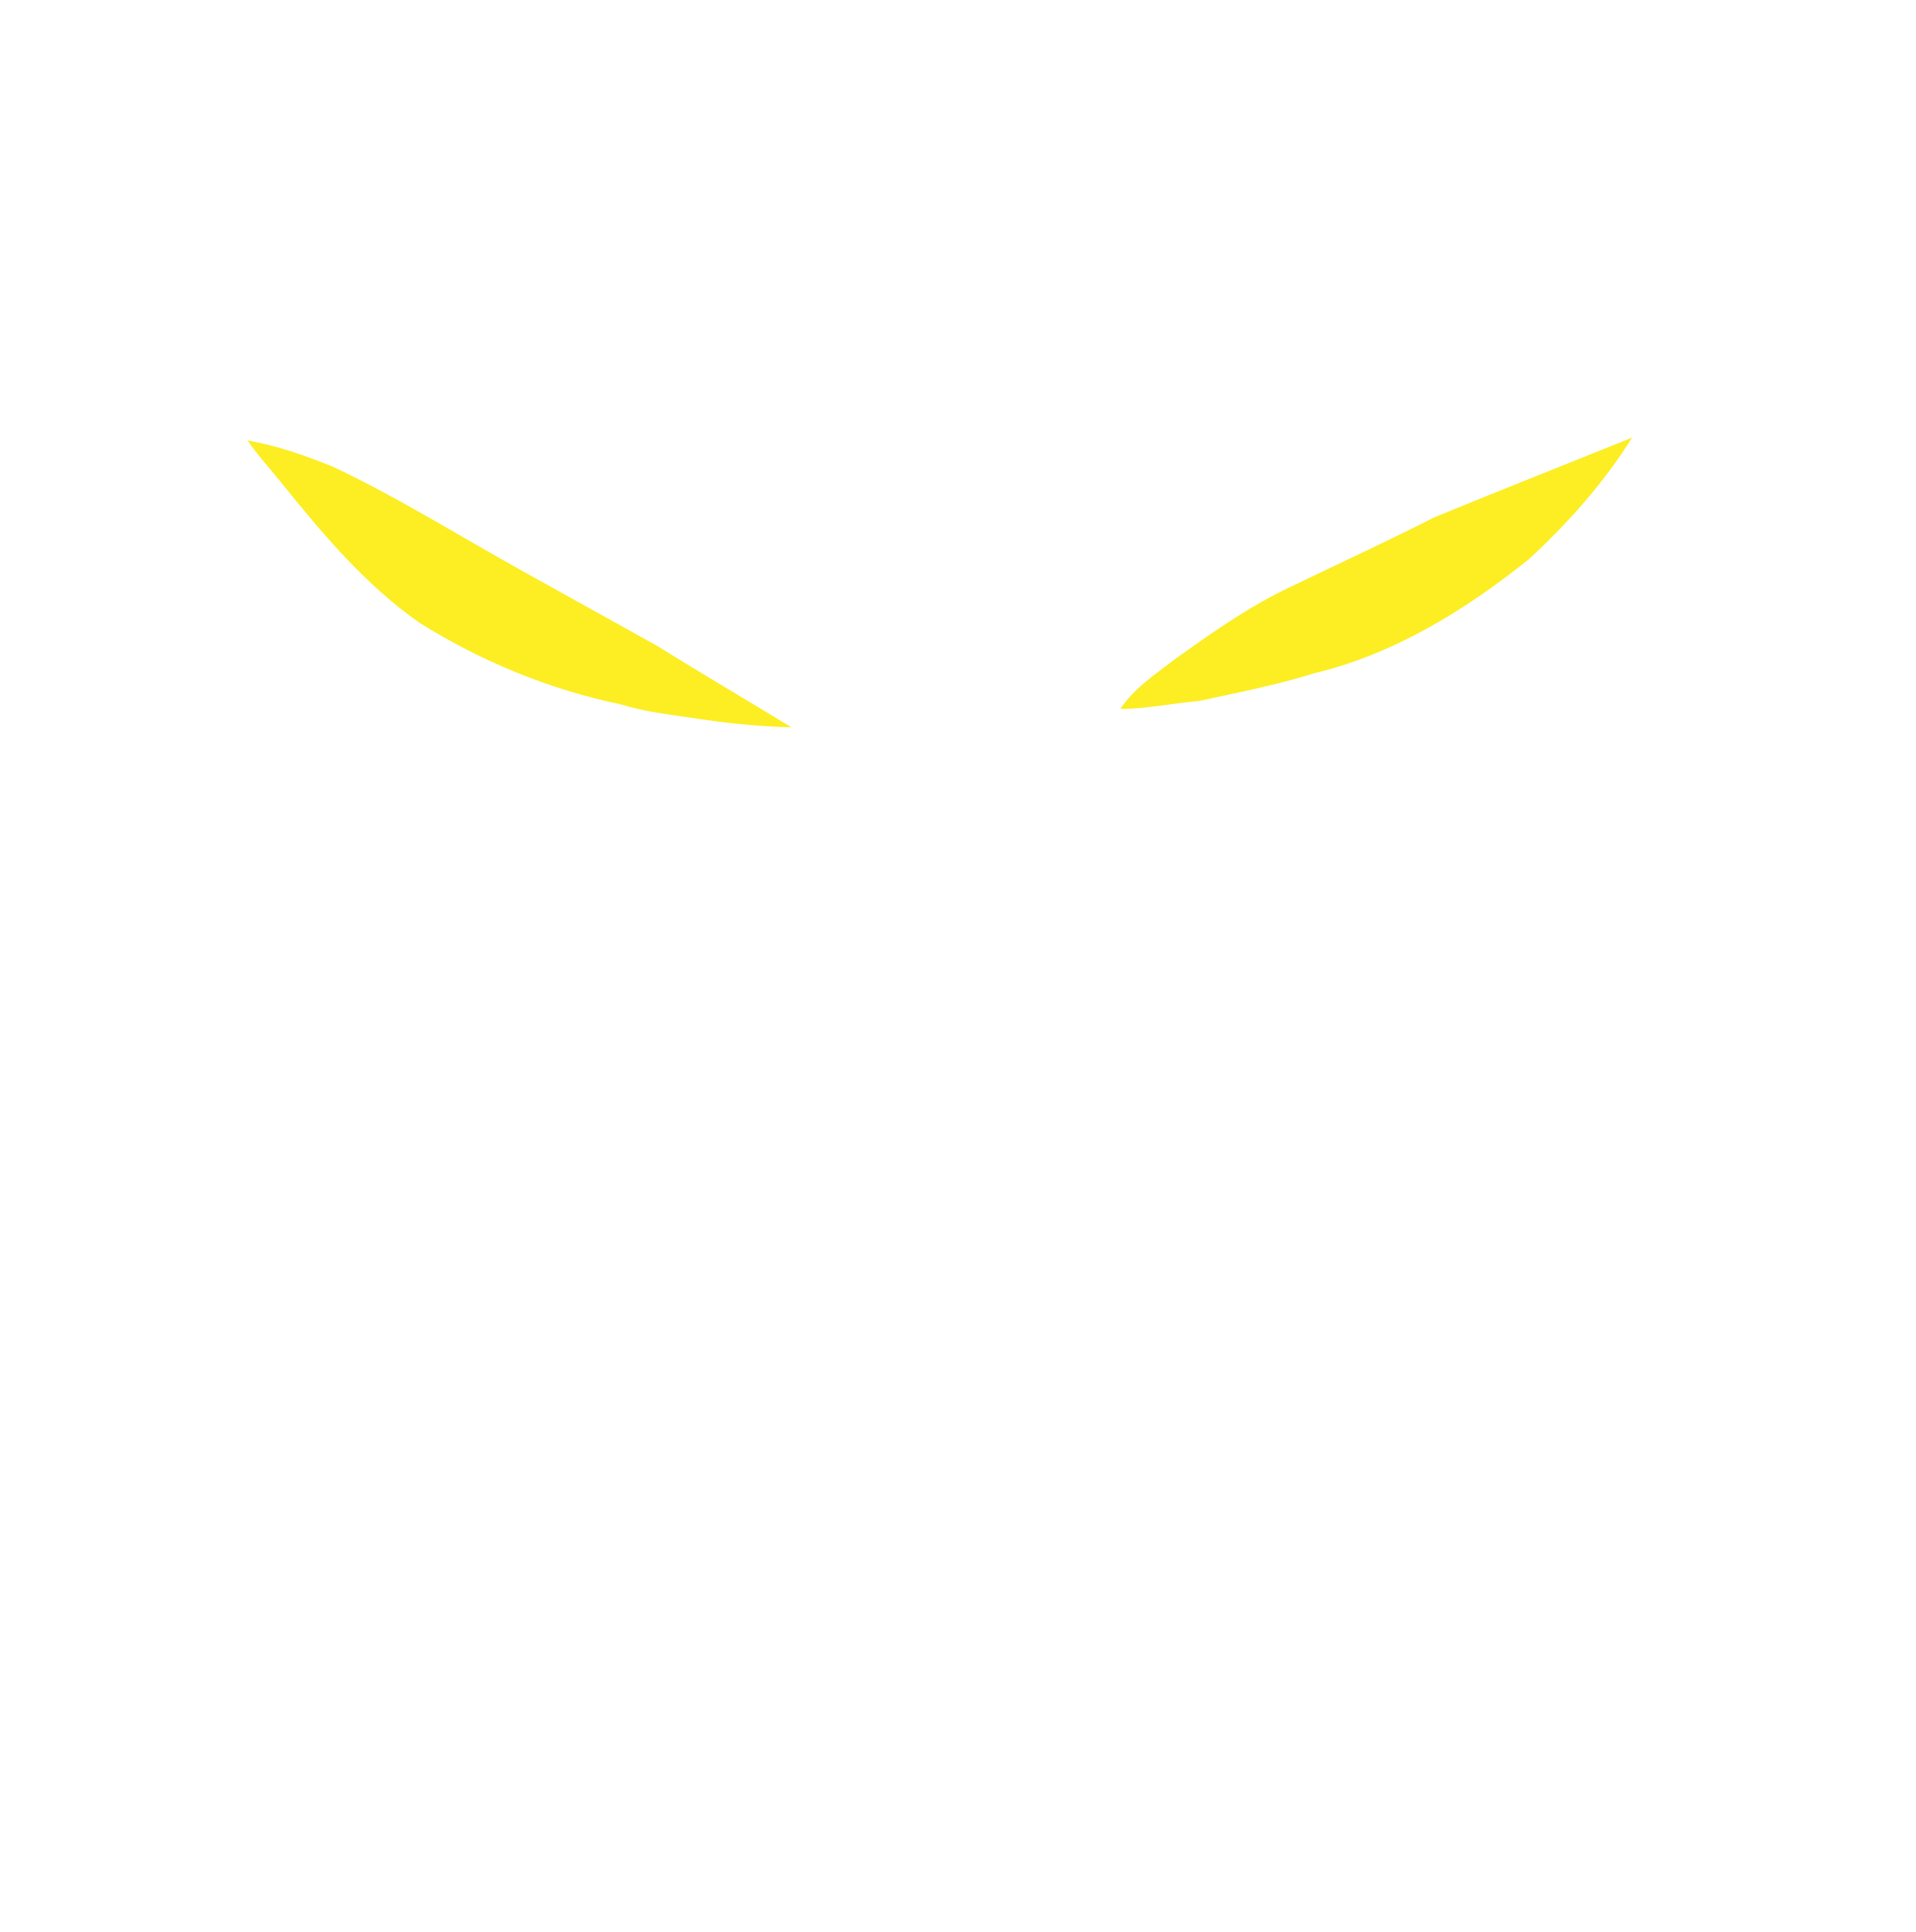
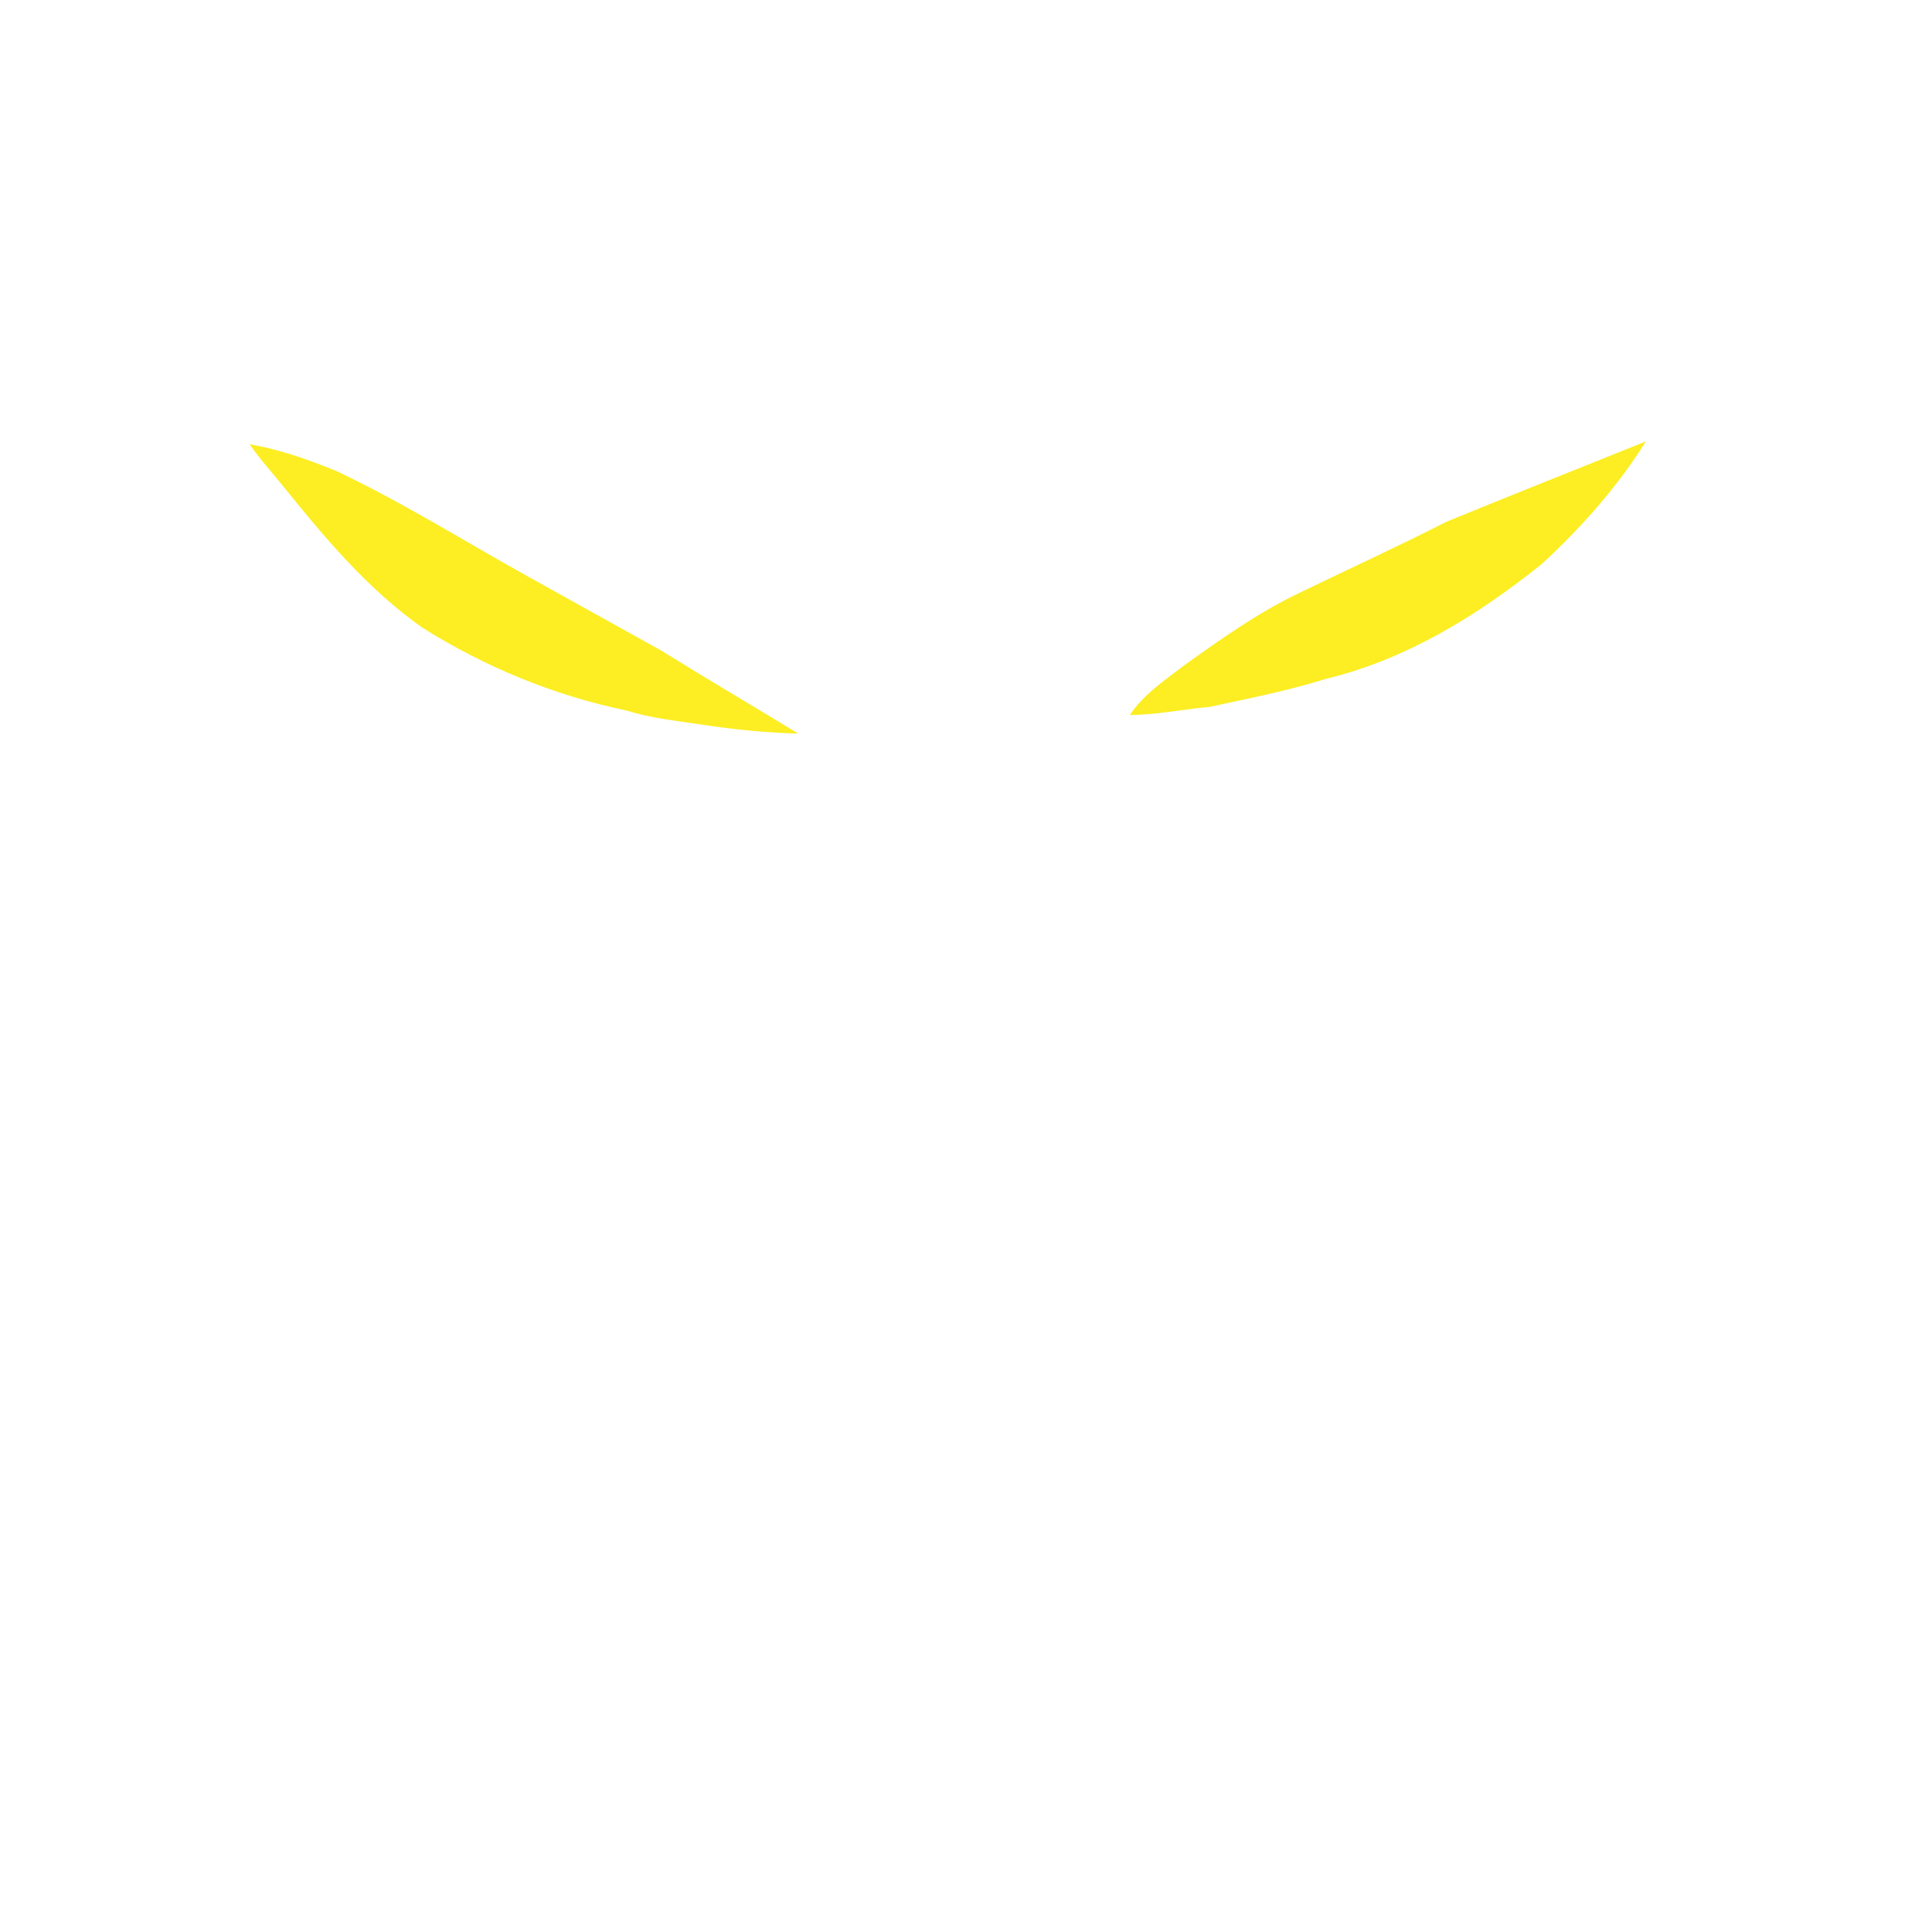
- <svg xmlns="http://www.w3.org/2000/svg" version="1.1" id="Layer_1" x="0px" y="0px" width="583px" height="588px" viewBox="0 0 583 588" enable-background="new 0 0 583 588" xml:space="preserve">
+ <svg xmlns="http://www.w3.org/2000/svg" version="1.1" id="Layer_1" x="0px" y="0px" width="583px" height="583px" viewBox="0 0 583 583" enable-background="new 0 0 583 583" xml:space="preserve">
  <g>
-     <path fill="#FCEE22" d="M75.34,134.07c9.1,1.55,17.89,4.67,26.41,8.17c19.96,9.49,38.71,21.271,58.02,31.98   c13.271,7.39,26.57,14.76,39.852,22.148c13.648,8.49,27.54,16.642,41.25,24.99c-9.83-0.25-19.63-1.25-29.342-2.73   c-7.528-1.148-15.158-1.92-22.46-4.21c-21.77-4.52-42.68-13.12-61.5-24.93C111,177.86,97.92,162.19,85.3,146.55   C81.98,142.39,78.35,138.47,75.34,134.07z" />
-     <path fill="#FCEE22" d="M436.42,157.47c20.021-8.23,40.18-16.182,60.25-24.29c-8.592,13.76-19.54,26.04-31.439,37.028   c-19.271,15.45-40.94,28.852-65.181,34.66c-11.51,3.62-23.38,5.91-35.149,8.47c-8.011,0.682-15.96,2.4-23.988,2.422   c4.22-6.32,10.738-10.602,16.68-15.172c11.21-8.02,22.521-16.028,35.03-21.93C407.22,171.59,421.97,164.85,436.42,157.47z" />
+     <path fill="#FCEE22" d="M75.34,134.07c9.1,1.55,17.89,4.67,26.41,8.17c19.96,9.49,38.71,21.271,58.02,31.979   c13.271,7.39,26.57,14.76,39.852,22.148c13.648,8.49,27.54,16.642,41.25,24.99c-9.83-0.25-19.63-1.25-29.342-2.73   c-7.528-1.148-15.158-1.92-22.46-4.21c-21.77-4.52-42.68-13.12-61.5-24.93C111,177.86,97.92,162.19,85.3,146.55   C81.98,142.39,78.35,138.47,75.34,134.07z" />
+     <path fill="#FCEE22" d="M436.42,157.47c20.021-8.229,40.18-16.182,60.25-24.29c-8.592,13.76-19.54,26.04-31.438,37.028   c-19.271,15.45-40.94,28.852-65.182,34.66c-11.51,3.62-23.38,5.91-35.148,8.47c-8.012,0.682-15.96,2.4-23.988,2.422   c4.22-6.32,10.738-10.602,16.68-15.172c11.21-8.02,22.521-16.028,35.03-21.93C407.22,171.59,421.97,164.85,436.42,157.47z" />
  </g>
+   <rect fill="none" width="583" height="583" />
</svg>
